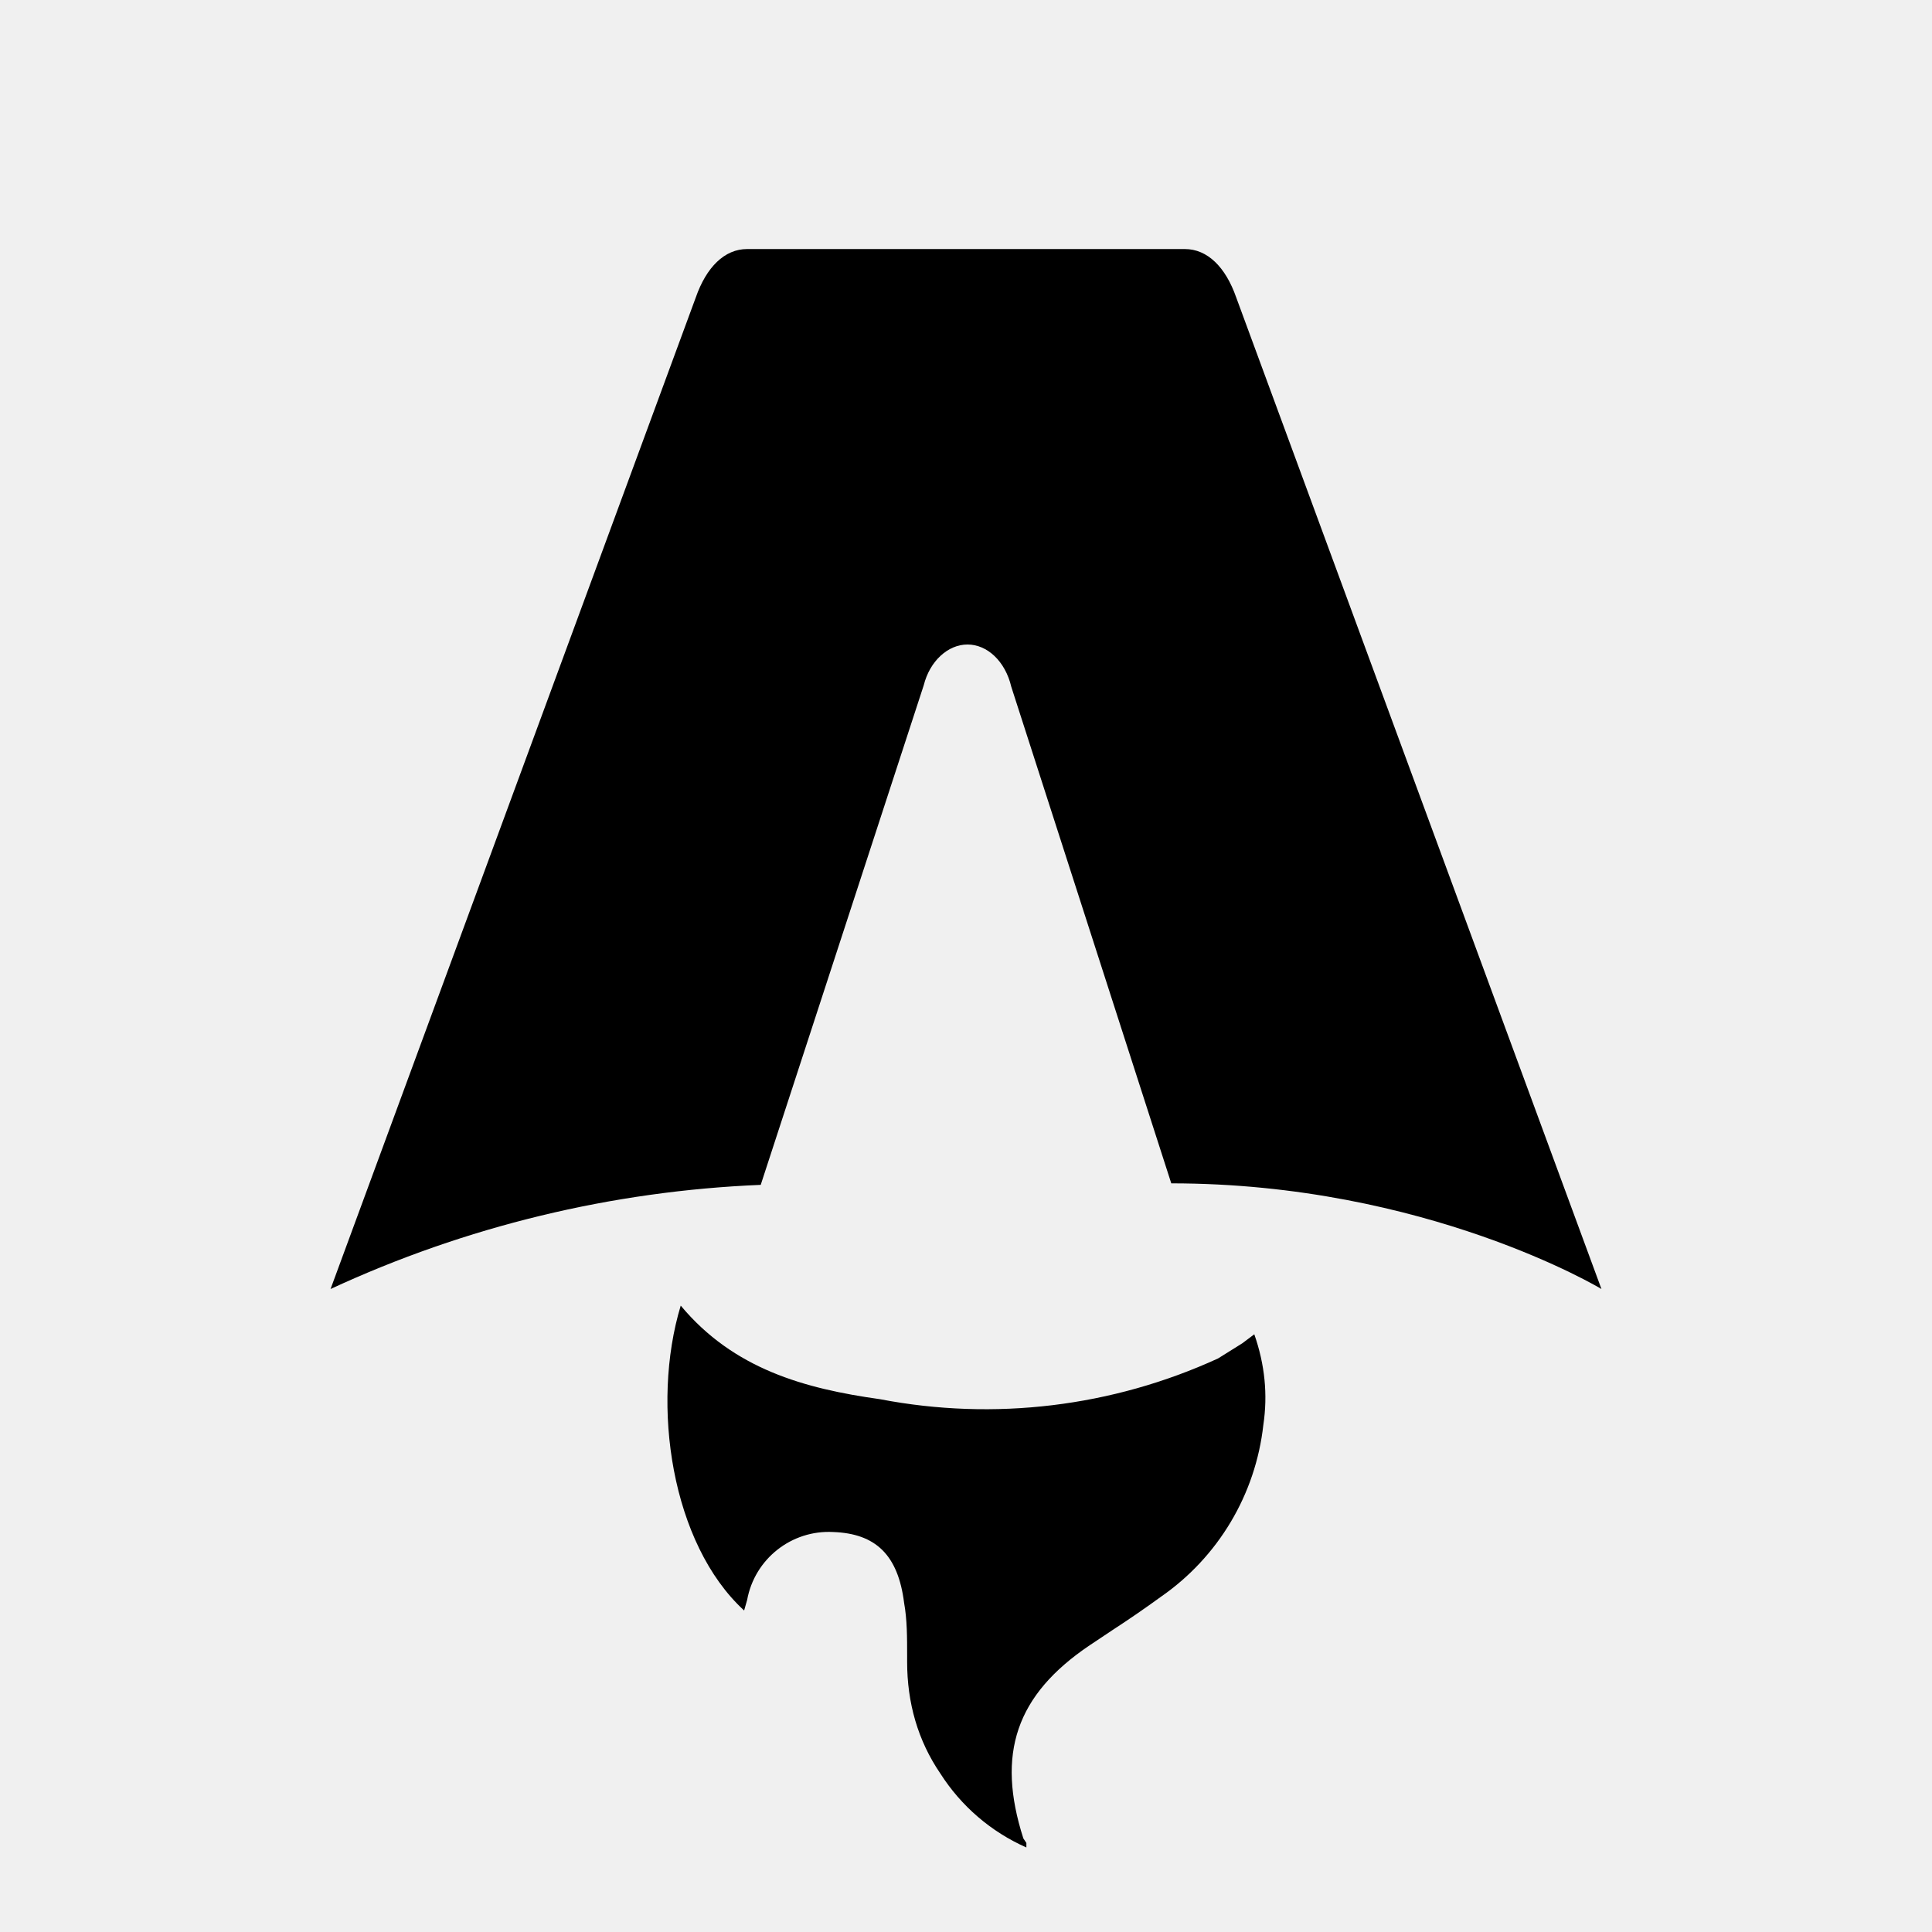
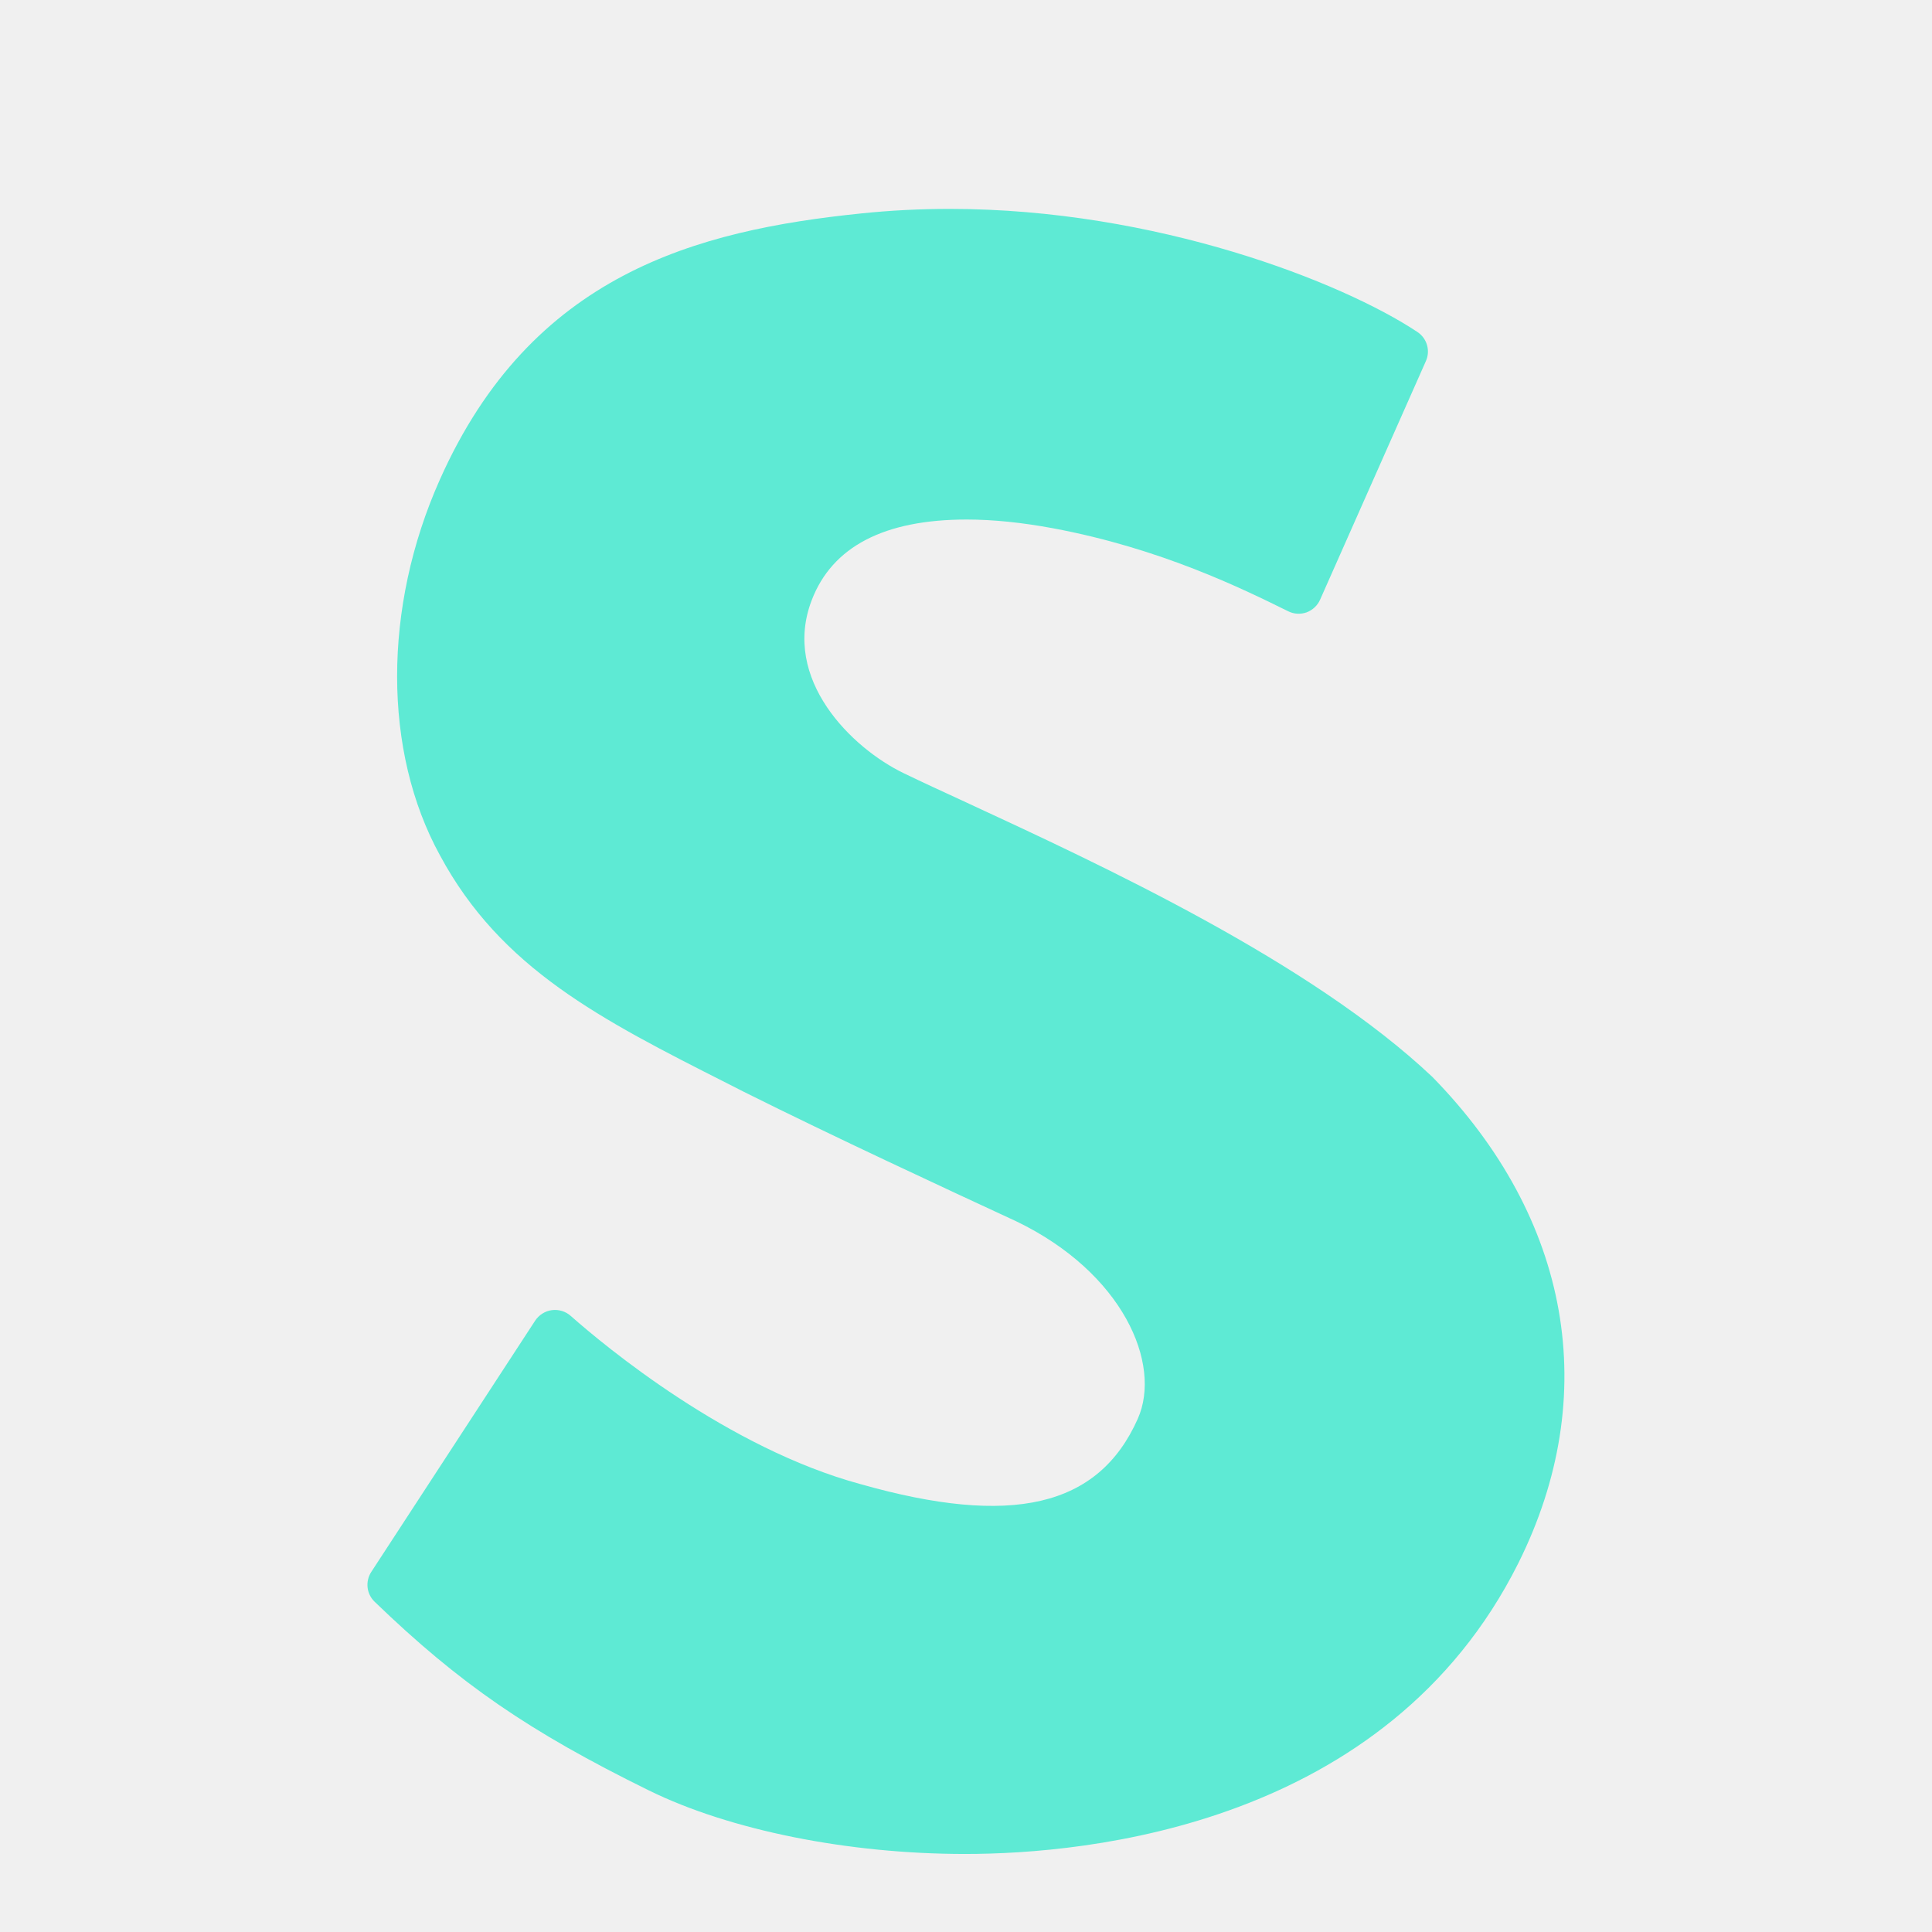
- <svg xmlns="http://www.w3.org/2000/svg" fill="none" viewBox="0 0 128 128">
-   <path d="M50.4 78.5a75.1 75.1 0 0 0-28.5 6.9l24.2-65.7c.7-2 1.9-3.2 3.4-3.2h29c1.5 0 2.7 1.2 3.4 3.2l24.2 65.7s-11.6-7-28.5-7L67 45.5c-.4-1.7-1.6-2.8-2.9-2.8-1.3 0-2.5 1.1-2.9 2.7L50.4 78.5Zm-1.1 28.2Zm-4.2-20.2c-2 6.6-.6 15.8 4.2 20.2a17.5 17.5 0 0 1 .2-.7 5.5 5.5 0 0 1 5.7-4.5c2.8.1 4.3 1.5 4.7 4.7.2 1.1.2 2.3.2 3.5v.4c0 2.7.7 5.2 2.2 7.4a13 13 0 0 0 5.7 4.9v-.3l-.2-.3c-1.8-5.6-.5-9.5 4.4-12.8l1.5-1a73 73 0 0 0 3.2-2.2 16 16 0 0 0 6.8-11.4c.3-2 .1-4-.6-6l-.8.6-1.6 1a37 37 0 0 1-22.4 2.7c-5-.7-9.7-2-13.2-6.2Z" />
-   <style>
-         path { fill: #000; }
-         @media (prefers-color-scheme: dark) {
-             path { fill: #FFF; }
-         }
-     </style>
+ <svg xmlns="http://www.w3.org/2000/svg" viewBox="0 0 128 128" aria-hidden="true" role="img" class="iconify iconify--noto" preserveAspectRatio="xMidYMid meet">
+   <path d="M94.9 71.35c-8.08-7.63-21.82-13.99-30.91-18.2c-1.54-.71-2.93-1.35-4.11-1.92c-3.43-1.65-8.12-6.22-6.1-11.47c1.36-3.55 4.81-5.34 10.27-5.34c1.75 0 3.67.2 5.72.58c7.12 1.33 12.52 3.99 15.58 5.5c.38.19.82.21 1.22.07c.39-.15.72-.45.89-.84l7.01-15.81c.31-.69.07-1.51-.57-1.93c-4.94-3.28-17.27-8.15-30.97-8.15c-1.98 0-3.95.1-5.87.3c-10.92 1.12-21.86 4.03-27.92 17.64c-3.78 8.47-3.77 18.01.01 24.89c4.04 7.51 10.66 10.87 19.04 15.11l1.08.55c6.05 3.02 13.3 6.38 18.07 8.59c7.05 3.4 9.66 9.44 8.04 13.08c-2.61 5.87-8.38 7.16-18.36 4.33c-8.81-2.39-16.94-9.14-19.21-11.15c-.34-.3-.79-.44-1.25-.38c-.45.06-.85.32-1.1.69L24.6 104.14c-.41.63-.32 1.46.22 1.98c5.63 5.43 10.22 8.59 18.17 12.5c5.35 2.63 13.18 4.21 20.95 4.21c8.12 0 27.95-1.88 36.65-19.26c5.55-11.12 3.48-22.84-5.69-32.22z" fill="#5eead4" />
</svg>
